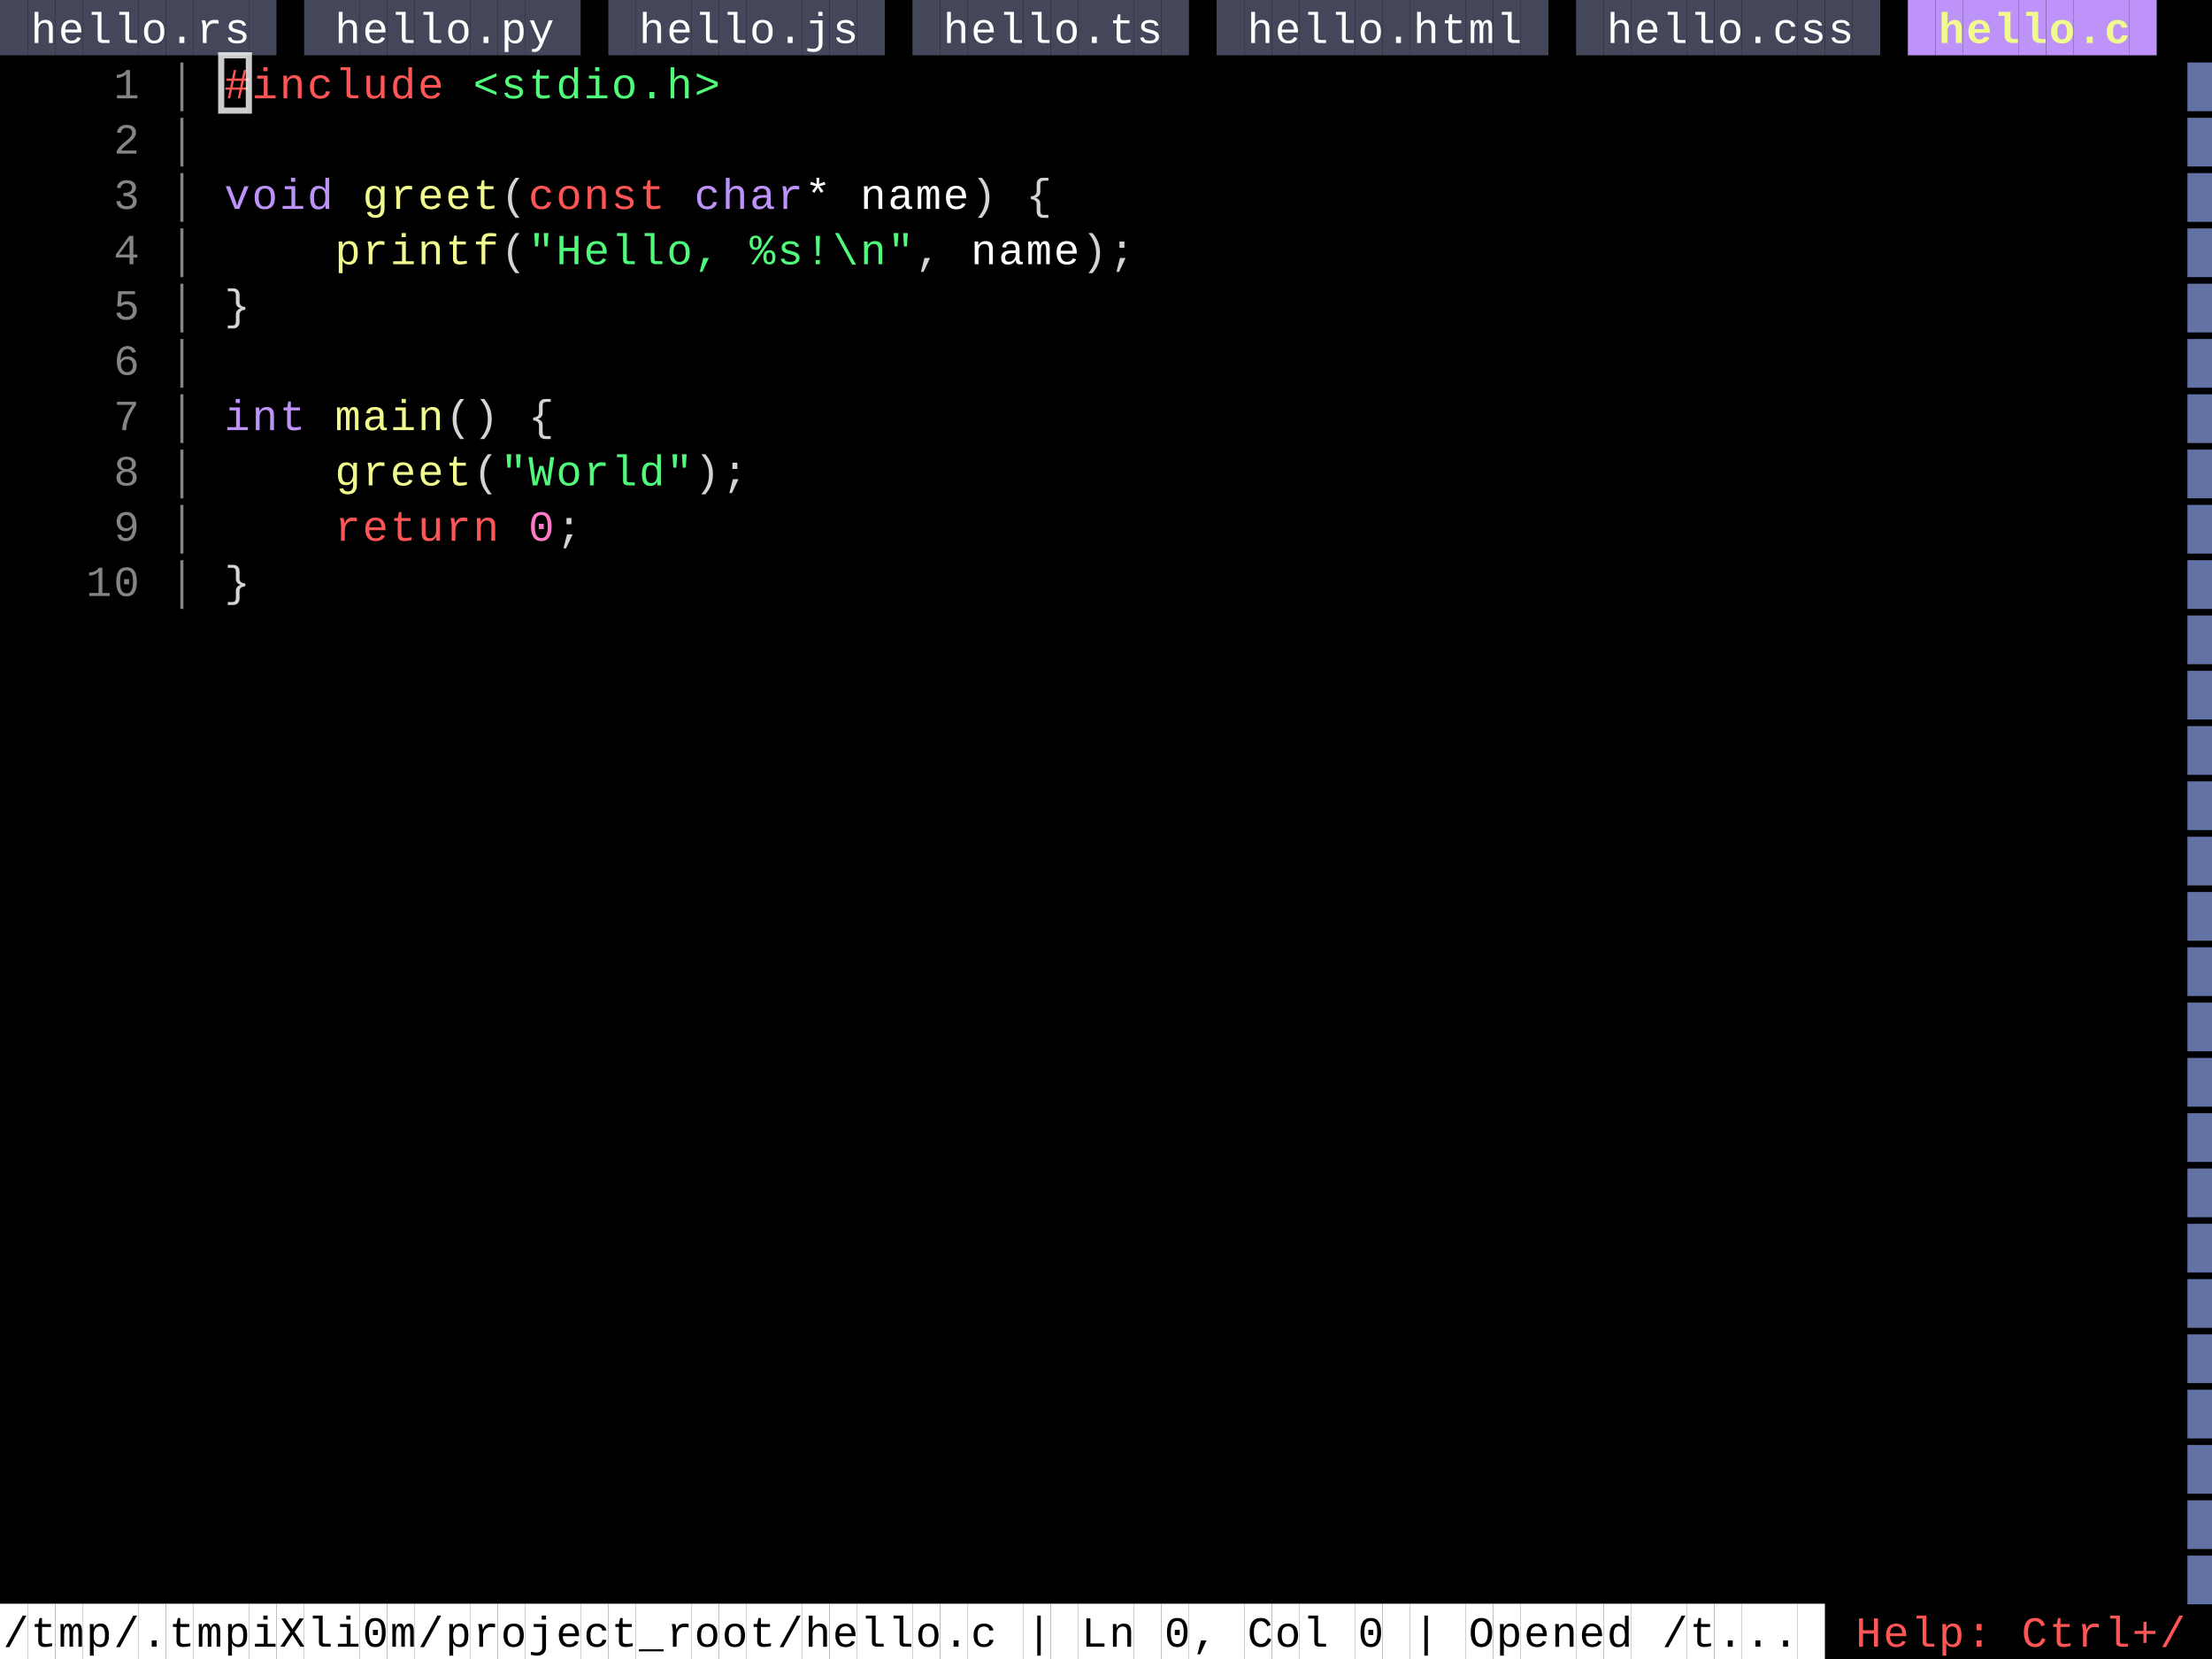
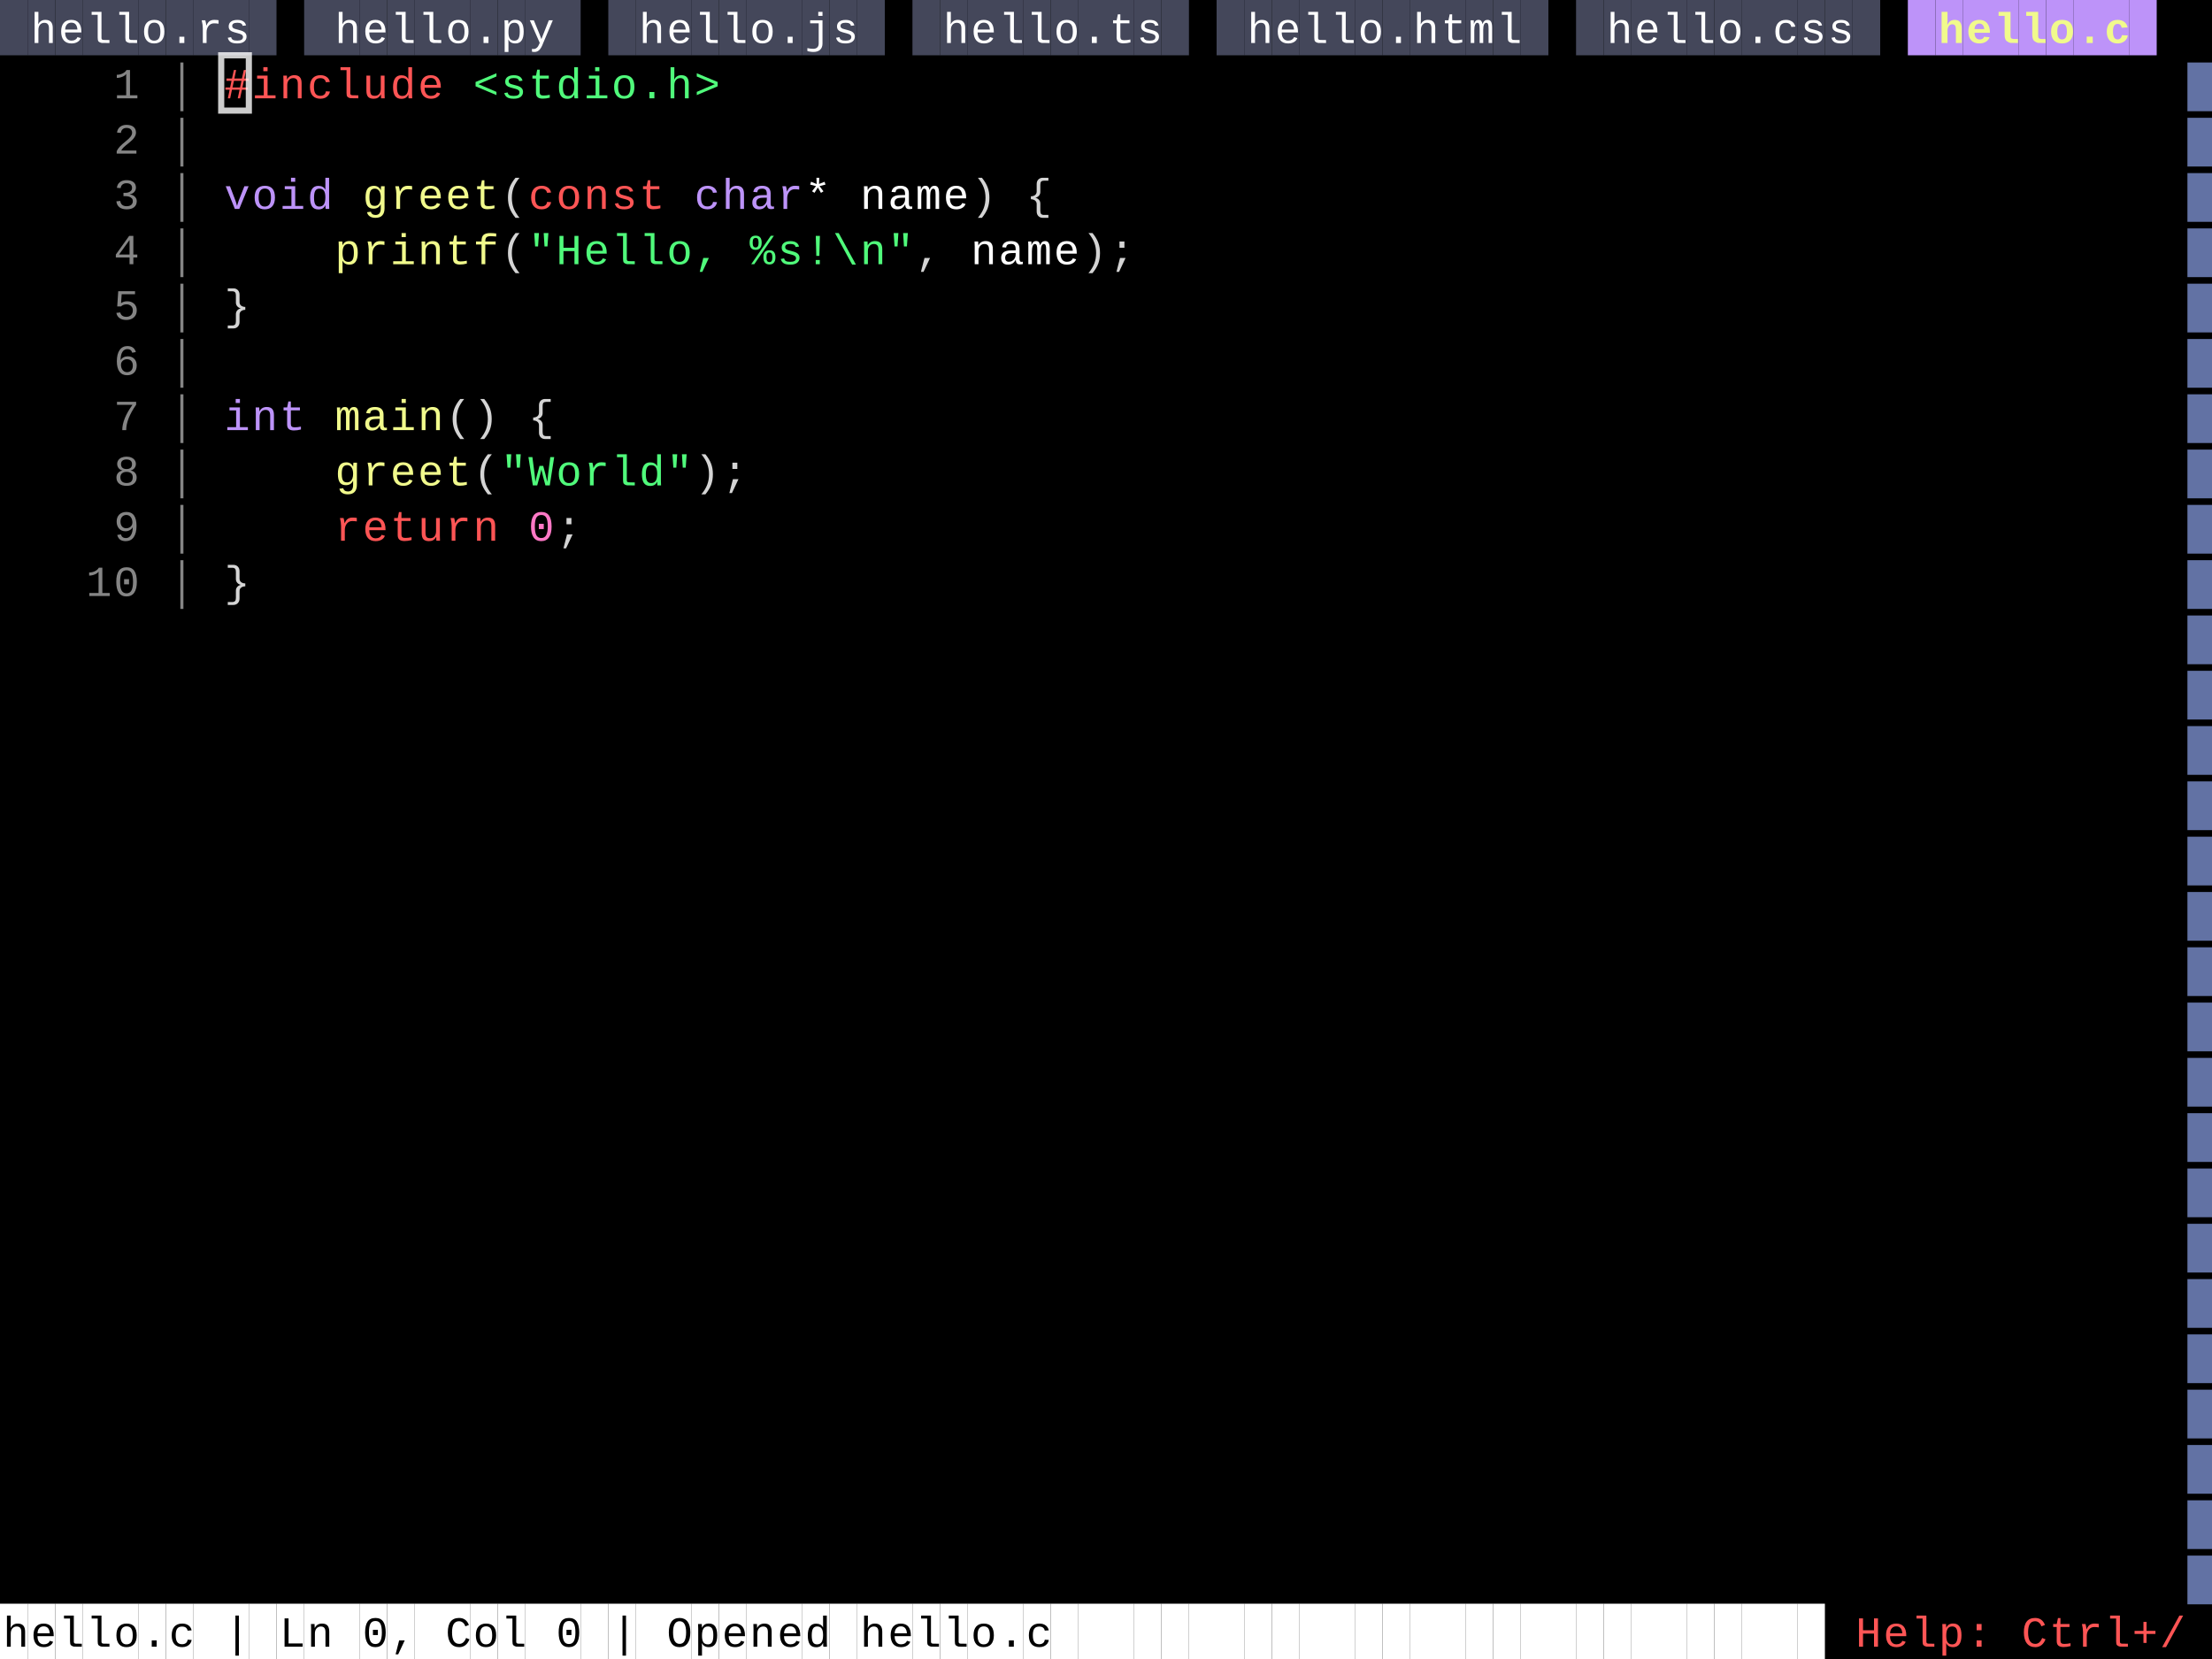
<svg xmlns="http://www.w3.org/2000/svg" width="720" height="540" viewBox="0 0 720 540">
  <style>
    .terminal { font-family: 'Courier New', 'Consolas', monospace; font-size: 14px; white-space: pre; }
</style>
  <rect width="100%" height="100%" fill="#000000" />
  <rect x="0" y="0" width="9" height="18" fill="#44475a" />
  <rect x="9" y="0" width="9" height="18" fill="#44475a" />
  <text x="10" y="14" fill="#ffffff" class="terminal" style="">h</text>
  <rect x="18" y="0" width="9" height="18" fill="#44475a" />
  <text x="19" y="14" fill="#ffffff" class="terminal" style="">e</text>
  <rect x="27" y="0" width="9" height="18" fill="#44475a" />
  <text x="28" y="14" fill="#ffffff" class="terminal" style="">l</text>
  <rect x="36" y="0" width="9" height="18" fill="#44475a" />
  <text x="37" y="14" fill="#ffffff" class="terminal" style="">l</text>
  <rect x="45" y="0" width="9" height="18" fill="#44475a" />
  <text x="46" y="14" fill="#ffffff" class="terminal" style="">o</text>
  <rect x="54" y="0" width="9" height="18" fill="#44475a" />
  <text x="55" y="14" fill="#ffffff" class="terminal" style="">.</text>
  <rect x="63" y="0" width="9" height="18" fill="#44475a" />
  <text x="64" y="14" fill="#ffffff" class="terminal" style="">r</text>
  <rect x="72" y="0" width="9" height="18" fill="#44475a" />
  <text x="73" y="14" fill="#ffffff" class="terminal" style="">s</text>
  <rect x="81" y="0" width="9" height="18" fill="#44475a" />
  <rect x="99" y="0" width="9" height="18" fill="#44475a" />
  <rect x="108" y="0" width="9" height="18" fill="#44475a" />
  <text x="109" y="14" fill="#ffffff" class="terminal" style="">h</text>
  <rect x="117" y="0" width="9" height="18" fill="#44475a" />
  <text x="118" y="14" fill="#ffffff" class="terminal" style="">e</text>
  <rect x="126" y="0" width="9" height="18" fill="#44475a" />
  <text x="127" y="14" fill="#ffffff" class="terminal" style="">l</text>
  <rect x="135" y="0" width="9" height="18" fill="#44475a" />
  <text x="136" y="14" fill="#ffffff" class="terminal" style="">l</text>
  <rect x="144" y="0" width="9" height="18" fill="#44475a" />
  <text x="145" y="14" fill="#ffffff" class="terminal" style="">o</text>
  <rect x="153" y="0" width="9" height="18" fill="#44475a" />
  <text x="154" y="14" fill="#ffffff" class="terminal" style="">.</text>
  <rect x="162" y="0" width="9" height="18" fill="#44475a" />
  <text x="163" y="14" fill="#ffffff" class="terminal" style="">p</text>
  <rect x="171" y="0" width="9" height="18" fill="#44475a" />
  <text x="172" y="14" fill="#ffffff" class="terminal" style="">y</text>
  <rect x="180" y="0" width="9" height="18" fill="#44475a" />
  <rect x="198" y="0" width="9" height="18" fill="#44475a" />
  <rect x="207" y="0" width="9" height="18" fill="#44475a" />
  <text x="208" y="14" fill="#ffffff" class="terminal" style="">h</text>
  <rect x="216" y="0" width="9" height="18" fill="#44475a" />
  <text x="217" y="14" fill="#ffffff" class="terminal" style="">e</text>
  <rect x="225" y="0" width="9" height="18" fill="#44475a" />
  <text x="226" y="14" fill="#ffffff" class="terminal" style="">l</text>
  <rect x="234" y="0" width="9" height="18" fill="#44475a" />
  <text x="235" y="14" fill="#ffffff" class="terminal" style="">l</text>
  <rect x="243" y="0" width="9" height="18" fill="#44475a" />
  <text x="244" y="14" fill="#ffffff" class="terminal" style="">o</text>
  <rect x="252" y="0" width="9" height="18" fill="#44475a" />
  <text x="253" y="14" fill="#ffffff" class="terminal" style="">.</text>
  <rect x="261" y="0" width="9" height="18" fill="#44475a" />
  <text x="262" y="14" fill="#ffffff" class="terminal" style="">j</text>
  <rect x="270" y="0" width="9" height="18" fill="#44475a" />
  <text x="271" y="14" fill="#ffffff" class="terminal" style="">s</text>
  <rect x="279" y="0" width="9" height="18" fill="#44475a" />
  <rect x="297" y="0" width="9" height="18" fill="#44475a" />
  <rect x="306" y="0" width="9" height="18" fill="#44475a" />
  <text x="307" y="14" fill="#ffffff" class="terminal" style="">h</text>
  <rect x="315" y="0" width="9" height="18" fill="#44475a" />
  <text x="316" y="14" fill="#ffffff" class="terminal" style="">e</text>
  <rect x="324" y="0" width="9" height="18" fill="#44475a" />
  <text x="325" y="14" fill="#ffffff" class="terminal" style="">l</text>
  <rect x="333" y="0" width="9" height="18" fill="#44475a" />
  <text x="334" y="14" fill="#ffffff" class="terminal" style="">l</text>
  <rect x="342" y="0" width="9" height="18" fill="#44475a" />
  <text x="343" y="14" fill="#ffffff" class="terminal" style="">o</text>
  <rect x="351" y="0" width="9" height="18" fill="#44475a" />
  <text x="352" y="14" fill="#ffffff" class="terminal" style="">.</text>
  <rect x="360" y="0" width="9" height="18" fill="#44475a" />
  <text x="361" y="14" fill="#ffffff" class="terminal" style="">t</text>
  <rect x="369" y="0" width="9" height="18" fill="#44475a" />
  <text x="370" y="14" fill="#ffffff" class="terminal" style="">s</text>
  <rect x="378" y="0" width="9" height="18" fill="#44475a" />
  <rect x="396" y="0" width="9" height="18" fill="#44475a" />
  <rect x="405" y="0" width="9" height="18" fill="#44475a" />
  <text x="406" y="14" fill="#ffffff" class="terminal" style="">h</text>
  <rect x="414" y="0" width="9" height="18" fill="#44475a" />
  <text x="415" y="14" fill="#ffffff" class="terminal" style="">e</text>
  <rect x="423" y="0" width="9" height="18" fill="#44475a" />
  <text x="424" y="14" fill="#ffffff" class="terminal" style="">l</text>
  <rect x="432" y="0" width="9" height="18" fill="#44475a" />
  <text x="433" y="14" fill="#ffffff" class="terminal" style="">l</text>
  <rect x="441" y="0" width="9" height="18" fill="#44475a" />
  <text x="442" y="14" fill="#ffffff" class="terminal" style="">o</text>
  <rect x="450" y="0" width="9" height="18" fill="#44475a" />
  <text x="451" y="14" fill="#ffffff" class="terminal" style="">.</text>
  <rect x="459" y="0" width="9" height="18" fill="#44475a" />
  <text x="460" y="14" fill="#ffffff" class="terminal" style="">h</text>
  <rect x="468" y="0" width="9" height="18" fill="#44475a" />
  <text x="469" y="14" fill="#ffffff" class="terminal" style="">t</text>
  <rect x="477" y="0" width="9" height="18" fill="#44475a" />
  <text x="478" y="14" fill="#ffffff" class="terminal" style="">m</text>
  <rect x="486" y="0" width="9" height="18" fill="#44475a" />
  <text x="487" y="14" fill="#ffffff" class="terminal" style="">l</text>
  <rect x="495" y="0" width="9" height="18" fill="#44475a" />
  <rect x="513" y="0" width="9" height="18" fill="#44475a" />
  <rect x="522" y="0" width="9" height="18" fill="#44475a" />
  <text x="523" y="14" fill="#ffffff" class="terminal" style="">h</text>
  <rect x="531" y="0" width="9" height="18" fill="#44475a" />
  <text x="532" y="14" fill="#ffffff" class="terminal" style="">e</text>
  <rect x="540" y="0" width="9" height="18" fill="#44475a" />
  <text x="541" y="14" fill="#ffffff" class="terminal" style="">l</text>
  <rect x="549" y="0" width="9" height="18" fill="#44475a" />
  <text x="550" y="14" fill="#ffffff" class="terminal" style="">l</text>
  <rect x="558" y="0" width="9" height="18" fill="#44475a" />
  <text x="559" y="14" fill="#ffffff" class="terminal" style="">o</text>
  <rect x="567" y="0" width="9" height="18" fill="#44475a" />
  <text x="568" y="14" fill="#ffffff" class="terminal" style="">.</text>
  <rect x="576" y="0" width="9" height="18" fill="#44475a" />
  <text x="577" y="14" fill="#ffffff" class="terminal" style="">c</text>
  <rect x="585" y="0" width="9" height="18" fill="#44475a" />
  <text x="586" y="14" fill="#ffffff" class="terminal" style="">s</text>
  <rect x="594" y="0" width="9" height="18" fill="#44475a" />
  <text x="595" y="14" fill="#ffffff" class="terminal" style="">s</text>
  <rect x="603" y="0" width="9" height="18" fill="#44475a" />
  <rect x="621" y="0" width="9" height="18" fill="#bd93f9" />
  <rect x="630" y="0" width="9" height="18" fill="#bd93f9" />
  <text x="631" y="14" fill="#f1fa8c" class="terminal" style="font-weight:bold;">h</text>
  <rect x="639" y="0" width="9" height="18" fill="#bd93f9" />
  <text x="640" y="14" fill="#f1fa8c" class="terminal" style="font-weight:bold;">e</text>
  <rect x="648" y="0" width="9" height="18" fill="#bd93f9" />
  <text x="649" y="14" fill="#f1fa8c" class="terminal" style="font-weight:bold;">l</text>
  <rect x="657" y="0" width="9" height="18" fill="#bd93f9" />
  <text x="658" y="14" fill="#f1fa8c" class="terminal" style="font-weight:bold;">l</text>
  <rect x="666" y="0" width="9" height="18" fill="#bd93f9" />
  <text x="667" y="14" fill="#f1fa8c" class="terminal" style="font-weight:bold;">o</text>
  <rect x="675" y="0" width="9" height="18" fill="#bd93f9" />
  <text x="676" y="14" fill="#f1fa8c" class="terminal" style="font-weight:bold;">.</text>
  <rect x="684" y="0" width="9" height="18" fill="#bd93f9" />
  <text x="685" y="14" fill="#f1fa8c" class="terminal" style="font-weight:bold;">c</text>
  <rect x="693" y="0" width="9" height="18" fill="#bd93f9" />
  <text x="37" y="32" fill="#858585" class="terminal" style="">1</text>
  <text x="55" y="32" fill="#858585" class="terminal" style="">│</text>
  <text x="73" y="32" fill="#ff5555" class="terminal" style="">#</text>
  <text x="82" y="32" fill="#ff5555" class="terminal" style="">i</text>
  <text x="91" y="32" fill="#ff5555" class="terminal" style="">n</text>
  <text x="100" y="32" fill="#ff5555" class="terminal" style="">c</text>
  <text x="109" y="32" fill="#ff5555" class="terminal" style="">l</text>
  <text x="118" y="32" fill="#ff5555" class="terminal" style="">u</text>
  <text x="127" y="32" fill="#ff5555" class="terminal" style="">d</text>
  <text x="136" y="32" fill="#ff5555" class="terminal" style="">e</text>
  <text x="154" y="32" fill="#50fa7b" class="terminal" style="">&lt;</text>
  <text x="163" y="32" fill="#50fa7b" class="terminal" style="">s</text>
  <text x="172" y="32" fill="#50fa7b" class="terminal" style="">t</text>
  <text x="181" y="32" fill="#50fa7b" class="terminal" style="">d</text>
  <text x="190" y="32" fill="#50fa7b" class="terminal" style="">i</text>
  <text x="199" y="32" fill="#50fa7b" class="terminal" style="">o</text>
  <text x="208" y="32" fill="#50fa7b" class="terminal" style="">.</text>
  <text x="217" y="32" fill="#50fa7b" class="terminal" style="">h</text>
  <text x="226" y="32" fill="#50fa7b" class="terminal" style="">&gt;</text>
  <text x="712" y="32" fill="#6272a4" class="terminal" style="">█</text>
  <text x="37" y="50" fill="#858585" class="terminal" style="">2</text>
  <text x="55" y="50" fill="#858585" class="terminal" style="">│</text>
  <text x="712" y="50" fill="#6272a4" class="terminal" style="">█</text>
  <text x="37" y="68" fill="#858585" class="terminal" style="">3</text>
  <text x="55" y="68" fill="#858585" class="terminal" style="">│</text>
  <text x="73" y="68" fill="#bd93f9" class="terminal" style="">v</text>
  <text x="82" y="68" fill="#bd93f9" class="terminal" style="">o</text>
  <text x="91" y="68" fill="#bd93f9" class="terminal" style="">i</text>
  <text x="100" y="68" fill="#bd93f9" class="terminal" style="">d</text>
  <text x="118" y="68" fill="#f1fa8c" class="terminal" style="">g</text>
  <text x="127" y="68" fill="#f1fa8c" class="terminal" style="">r</text>
  <text x="136" y="68" fill="#f1fa8c" class="terminal" style="">e</text>
  <text x="145" y="68" fill="#f1fa8c" class="terminal" style="">e</text>
  <text x="154" y="68" fill="#f1fa8c" class="terminal" style="">t</text>
  <text x="163" y="68" fill="#d4d4d4" class="terminal" style="">(</text>
  <text x="172" y="68" fill="#ff5555" class="terminal" style="">c</text>
  <text x="181" y="68" fill="#ff5555" class="terminal" style="">o</text>
  <text x="190" y="68" fill="#ff5555" class="terminal" style="">n</text>
  <text x="199" y="68" fill="#ff5555" class="terminal" style="">s</text>
  <text x="208" y="68" fill="#ff5555" class="terminal" style="">t</text>
  <text x="226" y="68" fill="#bd93f9" class="terminal" style="">c</text>
  <text x="235" y="68" fill="#bd93f9" class="terminal" style="">h</text>
  <text x="244" y="68" fill="#bd93f9" class="terminal" style="">a</text>
  <text x="253" y="68" fill="#bd93f9" class="terminal" style="">r</text>
  <text x="262" y="68" fill="#ffffff" class="terminal" style="">*</text>
  <text x="280" y="68" fill="#ffffff" class="terminal" style="">n</text>
  <text x="289" y="68" fill="#ffffff" class="terminal" style="">a</text>
  <text x="298" y="68" fill="#ffffff" class="terminal" style="">m</text>
  <text x="307" y="68" fill="#ffffff" class="terminal" style="">e</text>
  <text x="316" y="68" fill="#d4d4d4" class="terminal" style="">)</text>
  <text x="334" y="68" fill="#d4d4d4" class="terminal" style="">{</text>
  <text x="712" y="68" fill="#6272a4" class="terminal" style="">█</text>
  <text x="37" y="86" fill="#858585" class="terminal" style="">4</text>
  <text x="55" y="86" fill="#858585" class="terminal" style="">│</text>
  <text x="109" y="86" fill="#f1fa8c" class="terminal" style="">p</text>
  <text x="118" y="86" fill="#f1fa8c" class="terminal" style="">r</text>
  <text x="127" y="86" fill="#f1fa8c" class="terminal" style="">i</text>
  <text x="136" y="86" fill="#f1fa8c" class="terminal" style="">n</text>
  <text x="145" y="86" fill="#f1fa8c" class="terminal" style="">t</text>
  <text x="154" y="86" fill="#f1fa8c" class="terminal" style="">f</text>
  <text x="163" y="86" fill="#d4d4d4" class="terminal" style="">(</text>
  <text x="172" y="86" fill="#50fa7b" class="terminal" style="">"</text>
  <text x="181" y="86" fill="#50fa7b" class="terminal" style="">H</text>
  <text x="190" y="86" fill="#50fa7b" class="terminal" style="">e</text>
  <text x="199" y="86" fill="#50fa7b" class="terminal" style="">l</text>
  <text x="208" y="86" fill="#50fa7b" class="terminal" style="">l</text>
  <text x="217" y="86" fill="#50fa7b" class="terminal" style="">o</text>
  <text x="226" y="86" fill="#50fa7b" class="terminal" style="">,</text>
  <text x="244" y="86" fill="#50fa7b" class="terminal" style="">%</text>
  <text x="253" y="86" fill="#50fa7b" class="terminal" style="">s</text>
  <text x="262" y="86" fill="#50fa7b" class="terminal" style="">!</text>
  <text x="271" y="86" fill="#50fa7b" class="terminal" style="">\</text>
  <text x="280" y="86" fill="#50fa7b" class="terminal" style="">n</text>
  <text x="289" y="86" fill="#50fa7b" class="terminal" style="">"</text>
  <text x="298" y="86" fill="#d4d4d4" class="terminal" style="">,</text>
  <text x="316" y="86" fill="#ffffff" class="terminal" style="">n</text>
  <text x="325" y="86" fill="#ffffff" class="terminal" style="">a</text>
  <text x="334" y="86" fill="#ffffff" class="terminal" style="">m</text>
  <text x="343" y="86" fill="#ffffff" class="terminal" style="">e</text>
  <text x="352" y="86" fill="#d4d4d4" class="terminal" style="">)</text>
  <text x="361" y="86" fill="#d4d4d4" class="terminal" style="">;</text>
  <text x="712" y="86" fill="#6272a4" class="terminal" style="">█</text>
  <text x="37" y="104" fill="#858585" class="terminal" style="">5</text>
  <text x="55" y="104" fill="#858585" class="terminal" style="">│</text>
  <text x="73" y="104" fill="#d4d4d4" class="terminal" style="">}</text>
  <text x="712" y="104" fill="#6272a4" class="terminal" style="">█</text>
  <text x="37" y="122" fill="#858585" class="terminal" style="">6</text>
  <text x="55" y="122" fill="#858585" class="terminal" style="">│</text>
  <text x="712" y="122" fill="#6272a4" class="terminal" style="">█</text>
  <text x="37" y="140" fill="#858585" class="terminal" style="">7</text>
  <text x="55" y="140" fill="#858585" class="terminal" style="">│</text>
  <text x="73" y="140" fill="#bd93f9" class="terminal" style="">i</text>
  <text x="82" y="140" fill="#bd93f9" class="terminal" style="">n</text>
  <text x="91" y="140" fill="#bd93f9" class="terminal" style="">t</text>
  <text x="109" y="140" fill="#f1fa8c" class="terminal" style="">m</text>
  <text x="118" y="140" fill="#f1fa8c" class="terminal" style="">a</text>
  <text x="127" y="140" fill="#f1fa8c" class="terminal" style="">i</text>
  <text x="136" y="140" fill="#f1fa8c" class="terminal" style="">n</text>
  <text x="145" y="140" fill="#d4d4d4" class="terminal" style="">(</text>
  <text x="154" y="140" fill="#d4d4d4" class="terminal" style="">)</text>
  <text x="172" y="140" fill="#d4d4d4" class="terminal" style="">{</text>
  <text x="712" y="140" fill="#6272a4" class="terminal" style="">█</text>
  <text x="37" y="158" fill="#858585" class="terminal" style="">8</text>
  <text x="55" y="158" fill="#858585" class="terminal" style="">│</text>
  <text x="109" y="158" fill="#f1fa8c" class="terminal" style="">g</text>
  <text x="118" y="158" fill="#f1fa8c" class="terminal" style="">r</text>
  <text x="127" y="158" fill="#f1fa8c" class="terminal" style="">e</text>
  <text x="136" y="158" fill="#f1fa8c" class="terminal" style="">e</text>
  <text x="145" y="158" fill="#f1fa8c" class="terminal" style="">t</text>
  <text x="154" y="158" fill="#d4d4d4" class="terminal" style="">(</text>
  <text x="163" y="158" fill="#50fa7b" class="terminal" style="">"</text>
  <text x="172" y="158" fill="#50fa7b" class="terminal" style="">W</text>
  <text x="181" y="158" fill="#50fa7b" class="terminal" style="">o</text>
  <text x="190" y="158" fill="#50fa7b" class="terminal" style="">r</text>
  <text x="199" y="158" fill="#50fa7b" class="terminal" style="">l</text>
  <text x="208" y="158" fill="#50fa7b" class="terminal" style="">d</text>
  <text x="217" y="158" fill="#50fa7b" class="terminal" style="">"</text>
  <text x="226" y="158" fill="#d4d4d4" class="terminal" style="">)</text>
  <text x="235" y="158" fill="#d4d4d4" class="terminal" style="">;</text>
  <text x="712" y="158" fill="#6272a4" class="terminal" style="">█</text>
  <text x="37" y="176" fill="#858585" class="terminal" style="">9</text>
  <text x="55" y="176" fill="#858585" class="terminal" style="">│</text>
  <text x="109" y="176" fill="#ff5555" class="terminal" style="">r</text>
  <text x="118" y="176" fill="#ff5555" class="terminal" style="">e</text>
  <text x="127" y="176" fill="#ff5555" class="terminal" style="">t</text>
  <text x="136" y="176" fill="#ff5555" class="terminal" style="">u</text>
  <text x="145" y="176" fill="#ff5555" class="terminal" style="">r</text>
  <text x="154" y="176" fill="#ff5555" class="terminal" style="">n</text>
  <text x="172" y="176" fill="#ff79c6" class="terminal" style="">0</text>
  <text x="181" y="176" fill="#d4d4d4" class="terminal" style="">;</text>
  <text x="712" y="176" fill="#6272a4" class="terminal" style="">█</text>
  <text x="28" y="194" fill="#858585" class="terminal" style="">1</text>
  <text x="37" y="194" fill="#858585" class="terminal" style="">0</text>
  <text x="55" y="194" fill="#858585" class="terminal" style="">│</text>
  <text x="73" y="194" fill="#d4d4d4" class="terminal" style="">}</text>
  <text x="712" y="194" fill="#6272a4" class="terminal" style="">█</text>
  <text x="712" y="212" fill="#6272a4" class="terminal" style="">█</text>
  <text x="712" y="230" fill="#6272a4" class="terminal" style="">█</text>
  <text x="712" y="248" fill="#6272a4" class="terminal" style="">█</text>
  <text x="712" y="266" fill="#6272a4" class="terminal" style="">█</text>
  <text x="712" y="284" fill="#6272a4" class="terminal" style="">█</text>
  <text x="712" y="302" fill="#6272a4" class="terminal" style="">█</text>
  <text x="712" y="320" fill="#6272a4" class="terminal" style="">█</text>
  <text x="712" y="338" fill="#6272a4" class="terminal" style="">█</text>
  <text x="712" y="356" fill="#6272a4" class="terminal" style="">█</text>
  <text x="712" y="374" fill="#6272a4" class="terminal" style="">█</text>
  <text x="712" y="392" fill="#6272a4" class="terminal" style="">█</text>
  <text x="712" y="410" fill="#6272a4" class="terminal" style="">█</text>
  <text x="712" y="428" fill="#6272a4" class="terminal" style="">█</text>
  <text x="712" y="446" fill="#6272a4" class="terminal" style="">█</text>
  <text x="712" y="464" fill="#6272a4" class="terminal" style="">█</text>
  <text x="712" y="482" fill="#6272a4" class="terminal" style="">█</text>
  <text x="712" y="500" fill="#6272a4" class="terminal" style="">█</text>
  <text x="712" y="518" fill="#6272a4" class="terminal" style="">█</text>
  <rect x="0" y="522" width="9" height="18" fill="#ffffff" />
-   <text x="1" y="536" fill="#000000" class="terminal" style="">/</text>
+   <text x="1" y="536" fill="#000000" class="terminal" style="">h</text>
  <rect x="9" y="522" width="9" height="18" fill="#ffffff" />
-   <text x="10" y="536" fill="#000000" class="terminal" style="">t</text>
+   <text x="10" y="536" fill="#000000" class="terminal" style="">e</text>
  <rect x="18" y="522" width="9" height="18" fill="#ffffff" />
-   <text x="19" y="536" fill="#000000" class="terminal" style="">m</text>
+   <text x="19" y="536" fill="#000000" class="terminal" style="">l</text>
  <rect x="27" y="522" width="9" height="18" fill="#ffffff" />
-   <text x="28" y="536" fill="#000000" class="terminal" style="">p</text>
+   <text x="28" y="536" fill="#000000" class="terminal" style="">l</text>
  <rect x="36" y="522" width="9" height="18" fill="#ffffff" />
-   <text x="37" y="536" fill="#000000" class="terminal" style="">/</text>
+   <text x="37" y="536" fill="#000000" class="terminal" style="">o</text>
  <rect x="45" y="522" width="9" height="18" fill="#ffffff" />
  <text x="46" y="536" fill="#000000" class="terminal" style="">.</text>
  <rect x="54" y="522" width="9" height="18" fill="#ffffff" />
-   <text x="55" y="536" fill="#000000" class="terminal" style="">t</text>
+   <text x="55" y="536" fill="#000000" class="terminal" style="">c</text>
  <rect x="63" y="522" width="9" height="18" fill="#ffffff" />
-   <text x="64" y="536" fill="#000000" class="terminal" style="">m</text>
  <rect x="72" y="522" width="9" height="18" fill="#ffffff" />
-   <text x="73" y="536" fill="#000000" class="terminal" style="">p</text>
+   <text x="73" y="536" fill="#000000" class="terminal" style="">|</text>
  <rect x="81" y="522" width="9" height="18" fill="#ffffff" />
-   <text x="82" y="536" fill="#000000" class="terminal" style="">i</text>
  <rect x="90" y="522" width="9" height="18" fill="#ffffff" />
-   <text x="91" y="536" fill="#000000" class="terminal" style="">X</text>
+   <text x="91" y="536" fill="#000000" class="terminal" style="">L</text>
  <rect x="99" y="522" width="9" height="18" fill="#ffffff" />
-   <text x="100" y="536" fill="#000000" class="terminal" style="">l</text>
+   <text x="100" y="536" fill="#000000" class="terminal" style="">n</text>
  <rect x="108" y="522" width="9" height="18" fill="#ffffff" />
-   <text x="109" y="536" fill="#000000" class="terminal" style="">i</text>
  <rect x="117" y="522" width="9" height="18" fill="#ffffff" />
  <text x="118" y="536" fill="#000000" class="terminal" style="">0</text>
  <rect x="126" y="522" width="9" height="18" fill="#ffffff" />
-   <text x="127" y="536" fill="#000000" class="terminal" style="">m</text>
+   <text x="127" y="536" fill="#000000" class="terminal" style="">,</text>
  <rect x="135" y="522" width="9" height="18" fill="#ffffff" />
-   <text x="136" y="536" fill="#000000" class="terminal" style="">/</text>
  <rect x="144" y="522" width="9" height="18" fill="#ffffff" />
-   <text x="145" y="536" fill="#000000" class="terminal" style="">p</text>
+   <text x="145" y="536" fill="#000000" class="terminal" style="">C</text>
  <rect x="153" y="522" width="9" height="18" fill="#ffffff" />
-   <text x="154" y="536" fill="#000000" class="terminal" style="">r</text>
+   <text x="154" y="536" fill="#000000" class="terminal" style="">o</text>
  <rect x="162" y="522" width="9" height="18" fill="#ffffff" />
-   <text x="163" y="536" fill="#000000" class="terminal" style="">o</text>
+   <text x="163" y="536" fill="#000000" class="terminal" style="">l</text>
  <rect x="171" y="522" width="9" height="18" fill="#ffffff" />
-   <text x="172" y="536" fill="#000000" class="terminal" style="">j</text>
  <rect x="180" y="522" width="9" height="18" fill="#ffffff" />
-   <text x="181" y="536" fill="#000000" class="terminal" style="">e</text>
+   <text x="181" y="536" fill="#000000" class="terminal" style="">0</text>
  <rect x="189" y="522" width="9" height="18" fill="#ffffff" />
-   <text x="190" y="536" fill="#000000" class="terminal" style="">c</text>
  <rect x="198" y="522" width="9" height="18" fill="#ffffff" />
-   <text x="199" y="536" fill="#000000" class="terminal" style="">t</text>
+   <text x="199" y="536" fill="#000000" class="terminal" style="">|</text>
  <rect x="207" y="522" width="9" height="18" fill="#ffffff" />
-   <text x="208" y="536" fill="#000000" class="terminal" style="">_</text>
  <rect x="216" y="522" width="9" height="18" fill="#ffffff" />
-   <text x="217" y="536" fill="#000000" class="terminal" style="">r</text>
+   <text x="217" y="536" fill="#000000" class="terminal" style="">O</text>
  <rect x="225" y="522" width="9" height="18" fill="#ffffff" />
-   <text x="226" y="536" fill="#000000" class="terminal" style="">o</text>
+   <text x="226" y="536" fill="#000000" class="terminal" style="">p</text>
  <rect x="234" y="522" width="9" height="18" fill="#ffffff" />
-   <text x="235" y="536" fill="#000000" class="terminal" style="">o</text>
+   <text x="235" y="536" fill="#000000" class="terminal" style="">e</text>
  <rect x="243" y="522" width="9" height="18" fill="#ffffff" />
-   <text x="244" y="536" fill="#000000" class="terminal" style="">t</text>
+   <text x="244" y="536" fill="#000000" class="terminal" style="">n</text>
  <rect x="252" y="522" width="9" height="18" fill="#ffffff" />
-   <text x="253" y="536" fill="#000000" class="terminal" style="">/</text>
+   <text x="253" y="536" fill="#000000" class="terminal" style="">e</text>
  <rect x="261" y="522" width="9" height="18" fill="#ffffff" />
-   <text x="262" y="536" fill="#000000" class="terminal" style="">h</text>
+   <text x="262" y="536" fill="#000000" class="terminal" style="">d</text>
  <rect x="270" y="522" width="9" height="18" fill="#ffffff" />
-   <text x="271" y="536" fill="#000000" class="terminal" style="">e</text>
  <rect x="279" y="522" width="9" height="18" fill="#ffffff" />
-   <text x="280" y="536" fill="#000000" class="terminal" style="">l</text>
+   <text x="280" y="536" fill="#000000" class="terminal" style="">h</text>
  <rect x="288" y="522" width="9" height="18" fill="#ffffff" />
-   <text x="289" y="536" fill="#000000" class="terminal" style="">l</text>
+   <text x="289" y="536" fill="#000000" class="terminal" style="">e</text>
  <rect x="297" y="522" width="9" height="18" fill="#ffffff" />
-   <text x="298" y="536" fill="#000000" class="terminal" style="">o</text>
+   <text x="298" y="536" fill="#000000" class="terminal" style="">l</text>
  <rect x="306" y="522" width="9" height="18" fill="#ffffff" />
-   <text x="307" y="536" fill="#000000" class="terminal" style="">.</text>
+   <text x="307" y="536" fill="#000000" class="terminal" style="">l</text>
  <rect x="315" y="522" width="9" height="18" fill="#ffffff" />
-   <text x="316" y="536" fill="#000000" class="terminal" style="">c</text>
+   <text x="316" y="536" fill="#000000" class="terminal" style="">o</text>
  <rect x="324" y="522" width="9" height="18" fill="#ffffff" />
+   <text x="325" y="536" fill="#000000" class="terminal" style="">.</text>
  <rect x="333" y="522" width="9" height="18" fill="#ffffff" />
-   <text x="334" y="536" fill="#000000" class="terminal" style="">|</text>
+   <text x="334" y="536" fill="#000000" class="terminal" style="">c</text>
  <rect x="342" y="522" width="9" height="18" fill="#ffffff" />
  <rect x="351" y="522" width="9" height="18" fill="#ffffff" />
-   <text x="352" y="536" fill="#000000" class="terminal" style="">L</text>
  <rect x="360" y="522" width="9" height="18" fill="#ffffff" />
-   <text x="361" y="536" fill="#000000" class="terminal" style="">n</text>
  <rect x="369" y="522" width="9" height="18" fill="#ffffff" />
  <rect x="378" y="522" width="9" height="18" fill="#ffffff" />
-   <text x="379" y="536" fill="#000000" class="terminal" style="">0</text>
  <rect x="387" y="522" width="9" height="18" fill="#ffffff" />
-   <text x="388" y="536" fill="#000000" class="terminal" style="">,</text>
  <rect x="396" y="522" width="9" height="18" fill="#ffffff" />
  <rect x="405" y="522" width="9" height="18" fill="#ffffff" />
-   <text x="406" y="536" fill="#000000" class="terminal" style="">C</text>
  <rect x="414" y="522" width="9" height="18" fill="#ffffff" />
-   <text x="415" y="536" fill="#000000" class="terminal" style="">o</text>
  <rect x="423" y="522" width="9" height="18" fill="#ffffff" />
-   <text x="424" y="536" fill="#000000" class="terminal" style="">l</text>
  <rect x="432" y="522" width="9" height="18" fill="#ffffff" />
  <rect x="441" y="522" width="9" height="18" fill="#ffffff" />
-   <text x="442" y="536" fill="#000000" class="terminal" style="">0</text>
  <rect x="450" y="522" width="9" height="18" fill="#ffffff" />
  <rect x="459" y="522" width="9" height="18" fill="#ffffff" />
-   <text x="460" y="536" fill="#000000" class="terminal" style="">|</text>
  <rect x="468" y="522" width="9" height="18" fill="#ffffff" />
  <rect x="477" y="522" width="9" height="18" fill="#ffffff" />
-   <text x="478" y="536" fill="#000000" class="terminal" style="">O</text>
  <rect x="486" y="522" width="9" height="18" fill="#ffffff" />
-   <text x="487" y="536" fill="#000000" class="terminal" style="">p</text>
  <rect x="495" y="522" width="9" height="18" fill="#ffffff" />
-   <text x="496" y="536" fill="#000000" class="terminal" style="">e</text>
  <rect x="504" y="522" width="9" height="18" fill="#ffffff" />
-   <text x="505" y="536" fill="#000000" class="terminal" style="">n</text>
  <rect x="513" y="522" width="9" height="18" fill="#ffffff" />
-   <text x="514" y="536" fill="#000000" class="terminal" style="">e</text>
  <rect x="522" y="522" width="9" height="18" fill="#ffffff" />
-   <text x="523" y="536" fill="#000000" class="terminal" style="">d</text>
  <rect x="531" y="522" width="9" height="18" fill="#ffffff" />
  <rect x="540" y="522" width="9" height="18" fill="#ffffff" />
-   <text x="541" y="536" fill="#000000" class="terminal" style="">/</text>
  <rect x="549" y="522" width="9" height="18" fill="#ffffff" />
-   <text x="550" y="536" fill="#000000" class="terminal" style="">t</text>
  <rect x="558" y="522" width="9" height="18" fill="#ffffff" />
-   <text x="559" y="536" fill="#000000" class="terminal" style="">.</text>
  <rect x="567" y="522" width="9" height="18" fill="#ffffff" />
-   <text x="568" y="536" fill="#000000" class="terminal" style="">.</text>
  <rect x="576" y="522" width="9" height="18" fill="#ffffff" />
-   <text x="577" y="536" fill="#000000" class="terminal" style="">.</text>
  <rect x="585" y="522" width="9" height="18" fill="#ffffff" />
  <text x="604" y="536" fill="#ff5555" class="terminal" style="">H</text>
  <text x="613" y="536" fill="#ff5555" class="terminal" style="">e</text>
  <text x="622" y="536" fill="#ff5555" class="terminal" style="">l</text>
  <text x="631" y="536" fill="#ff5555" class="terminal" style="">p</text>
  <text x="640" y="536" fill="#ff5555" class="terminal" style="">:</text>
  <text x="658" y="536" fill="#ff5555" class="terminal" style="">C</text>
  <text x="667" y="536" fill="#ff5555" class="terminal" style="">t</text>
  <text x="676" y="536" fill="#ff5555" class="terminal" style="">r</text>
  <text x="685" y="536" fill="#ff5555" class="terminal" style="">l</text>
  <text x="694" y="536" fill="#ff5555" class="terminal" style="">+</text>
  <text x="703" y="536" fill="#ff5555" class="terminal" style="">/</text>
  <rect x="72" y="18" width="9" height="18" fill="none" stroke="#ffffff" stroke-width="2" opacity="0.8" />
</svg>
